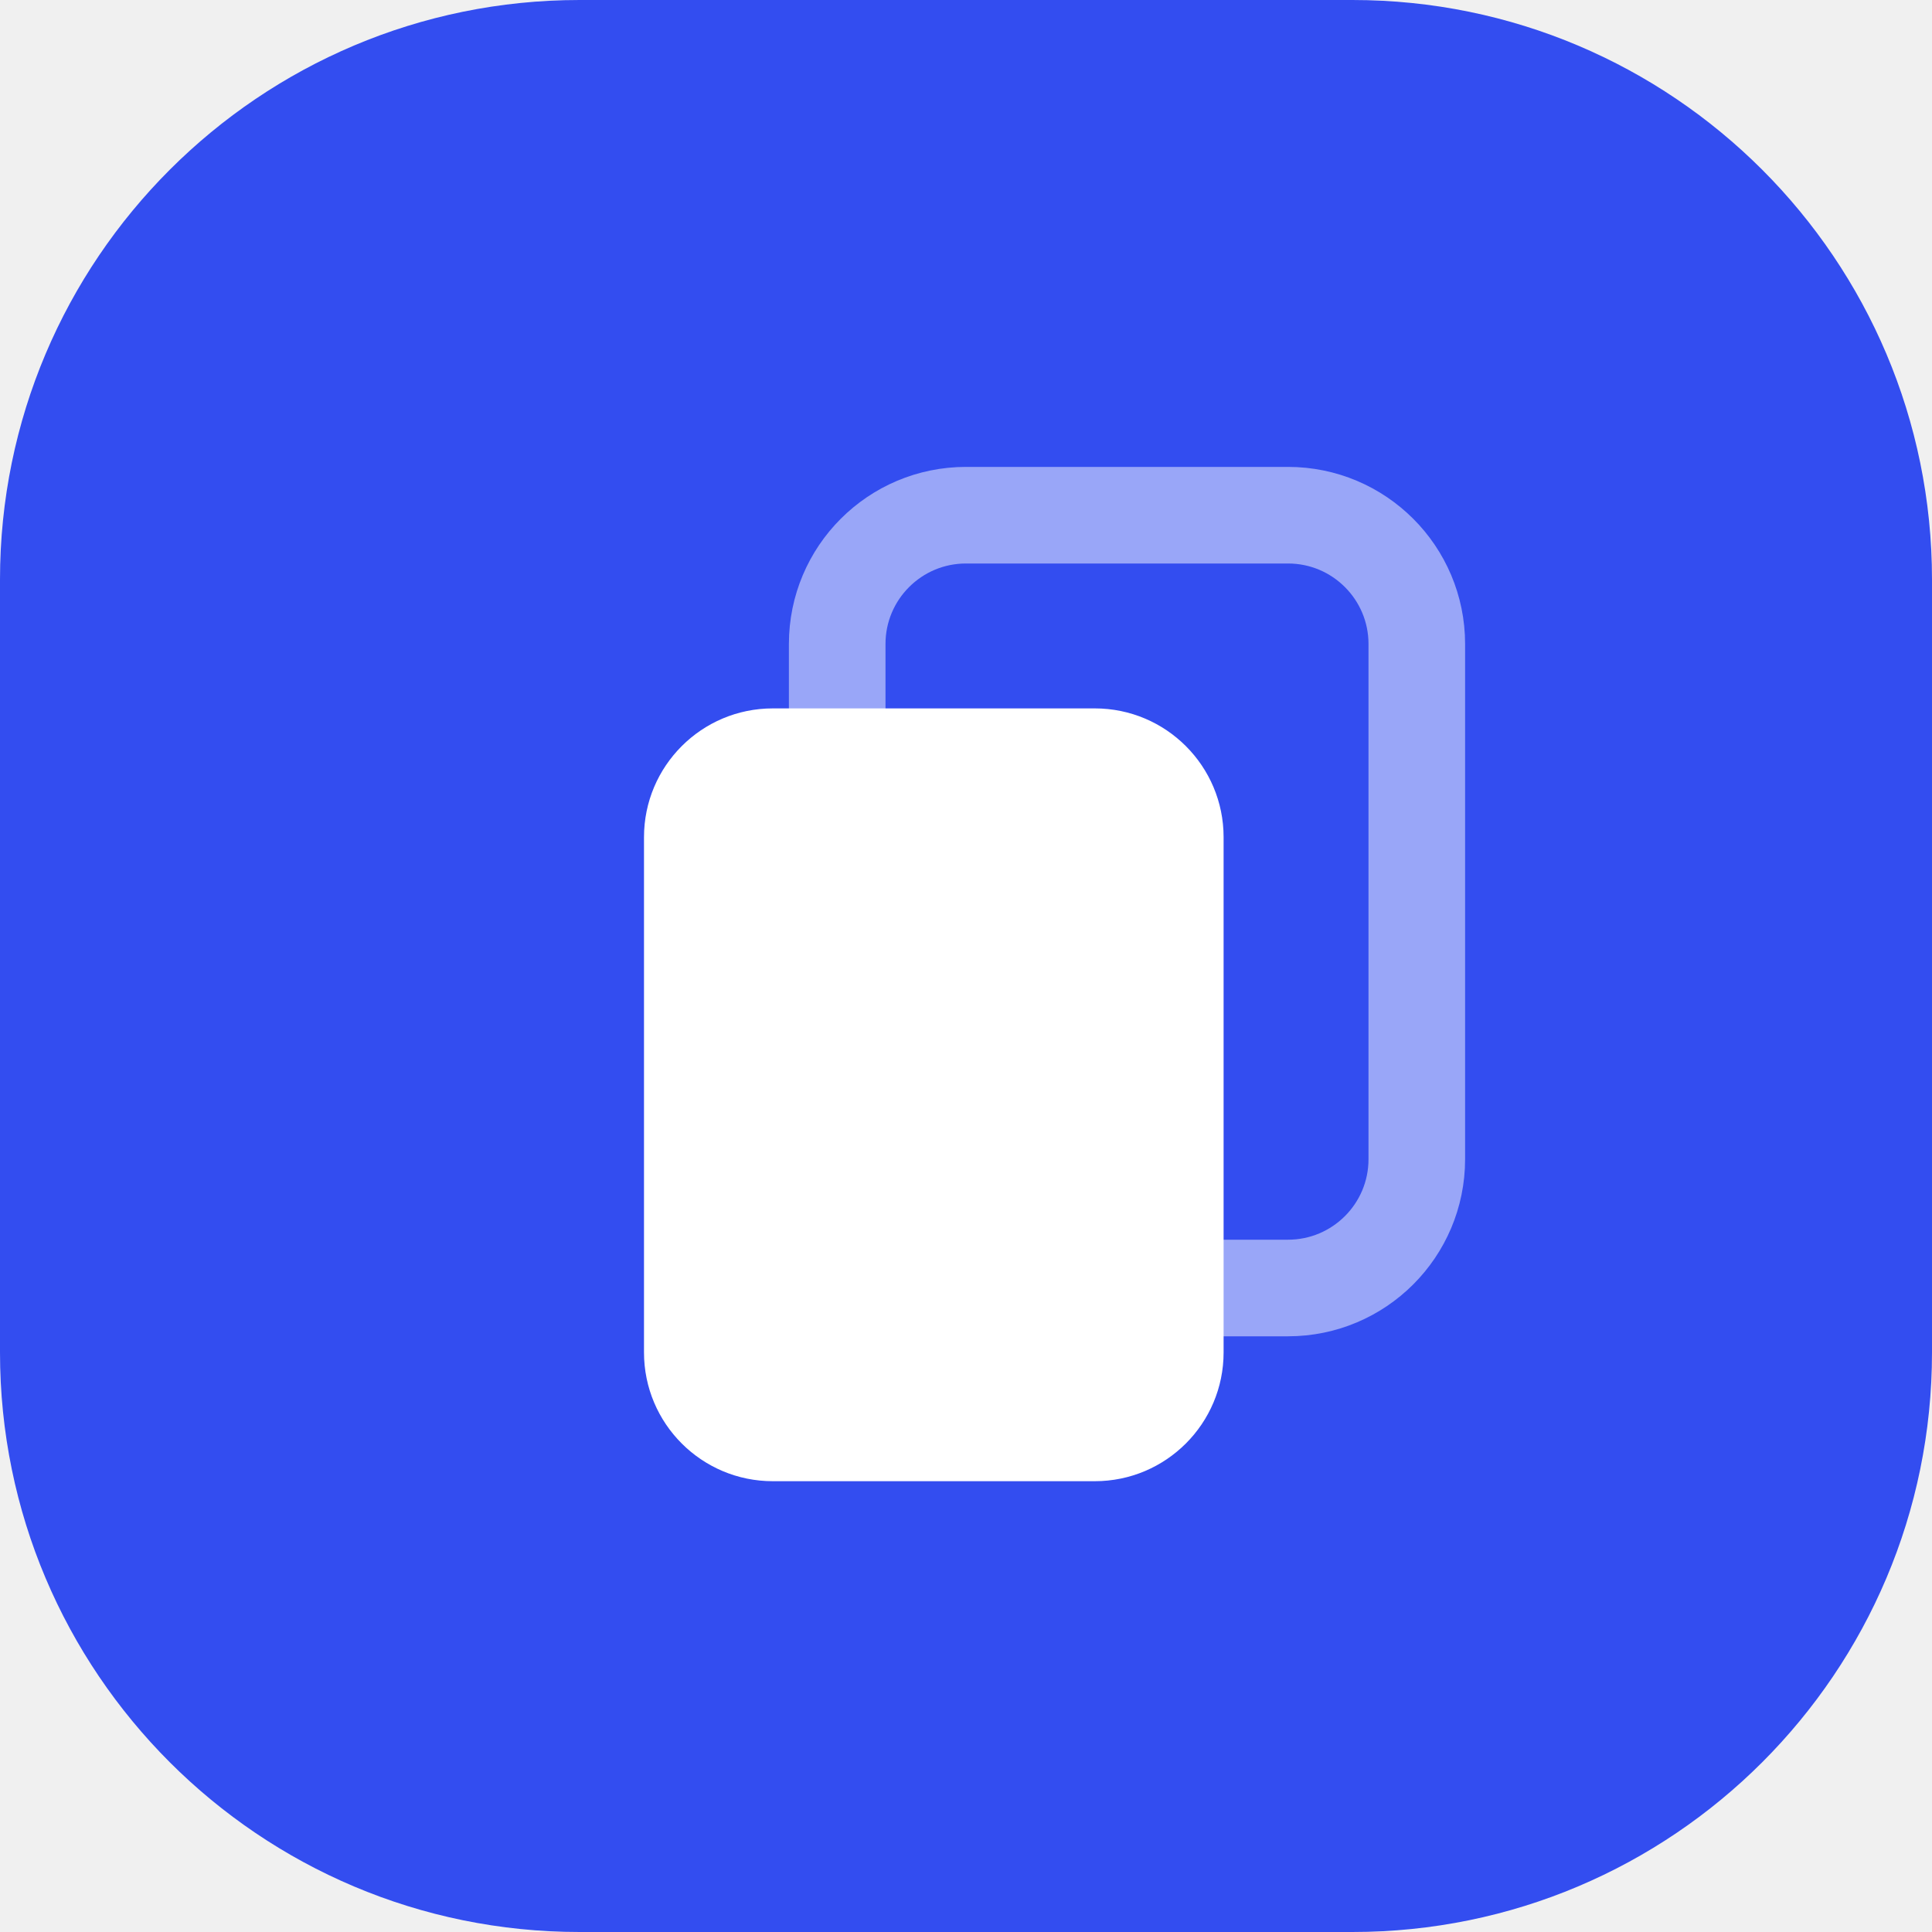
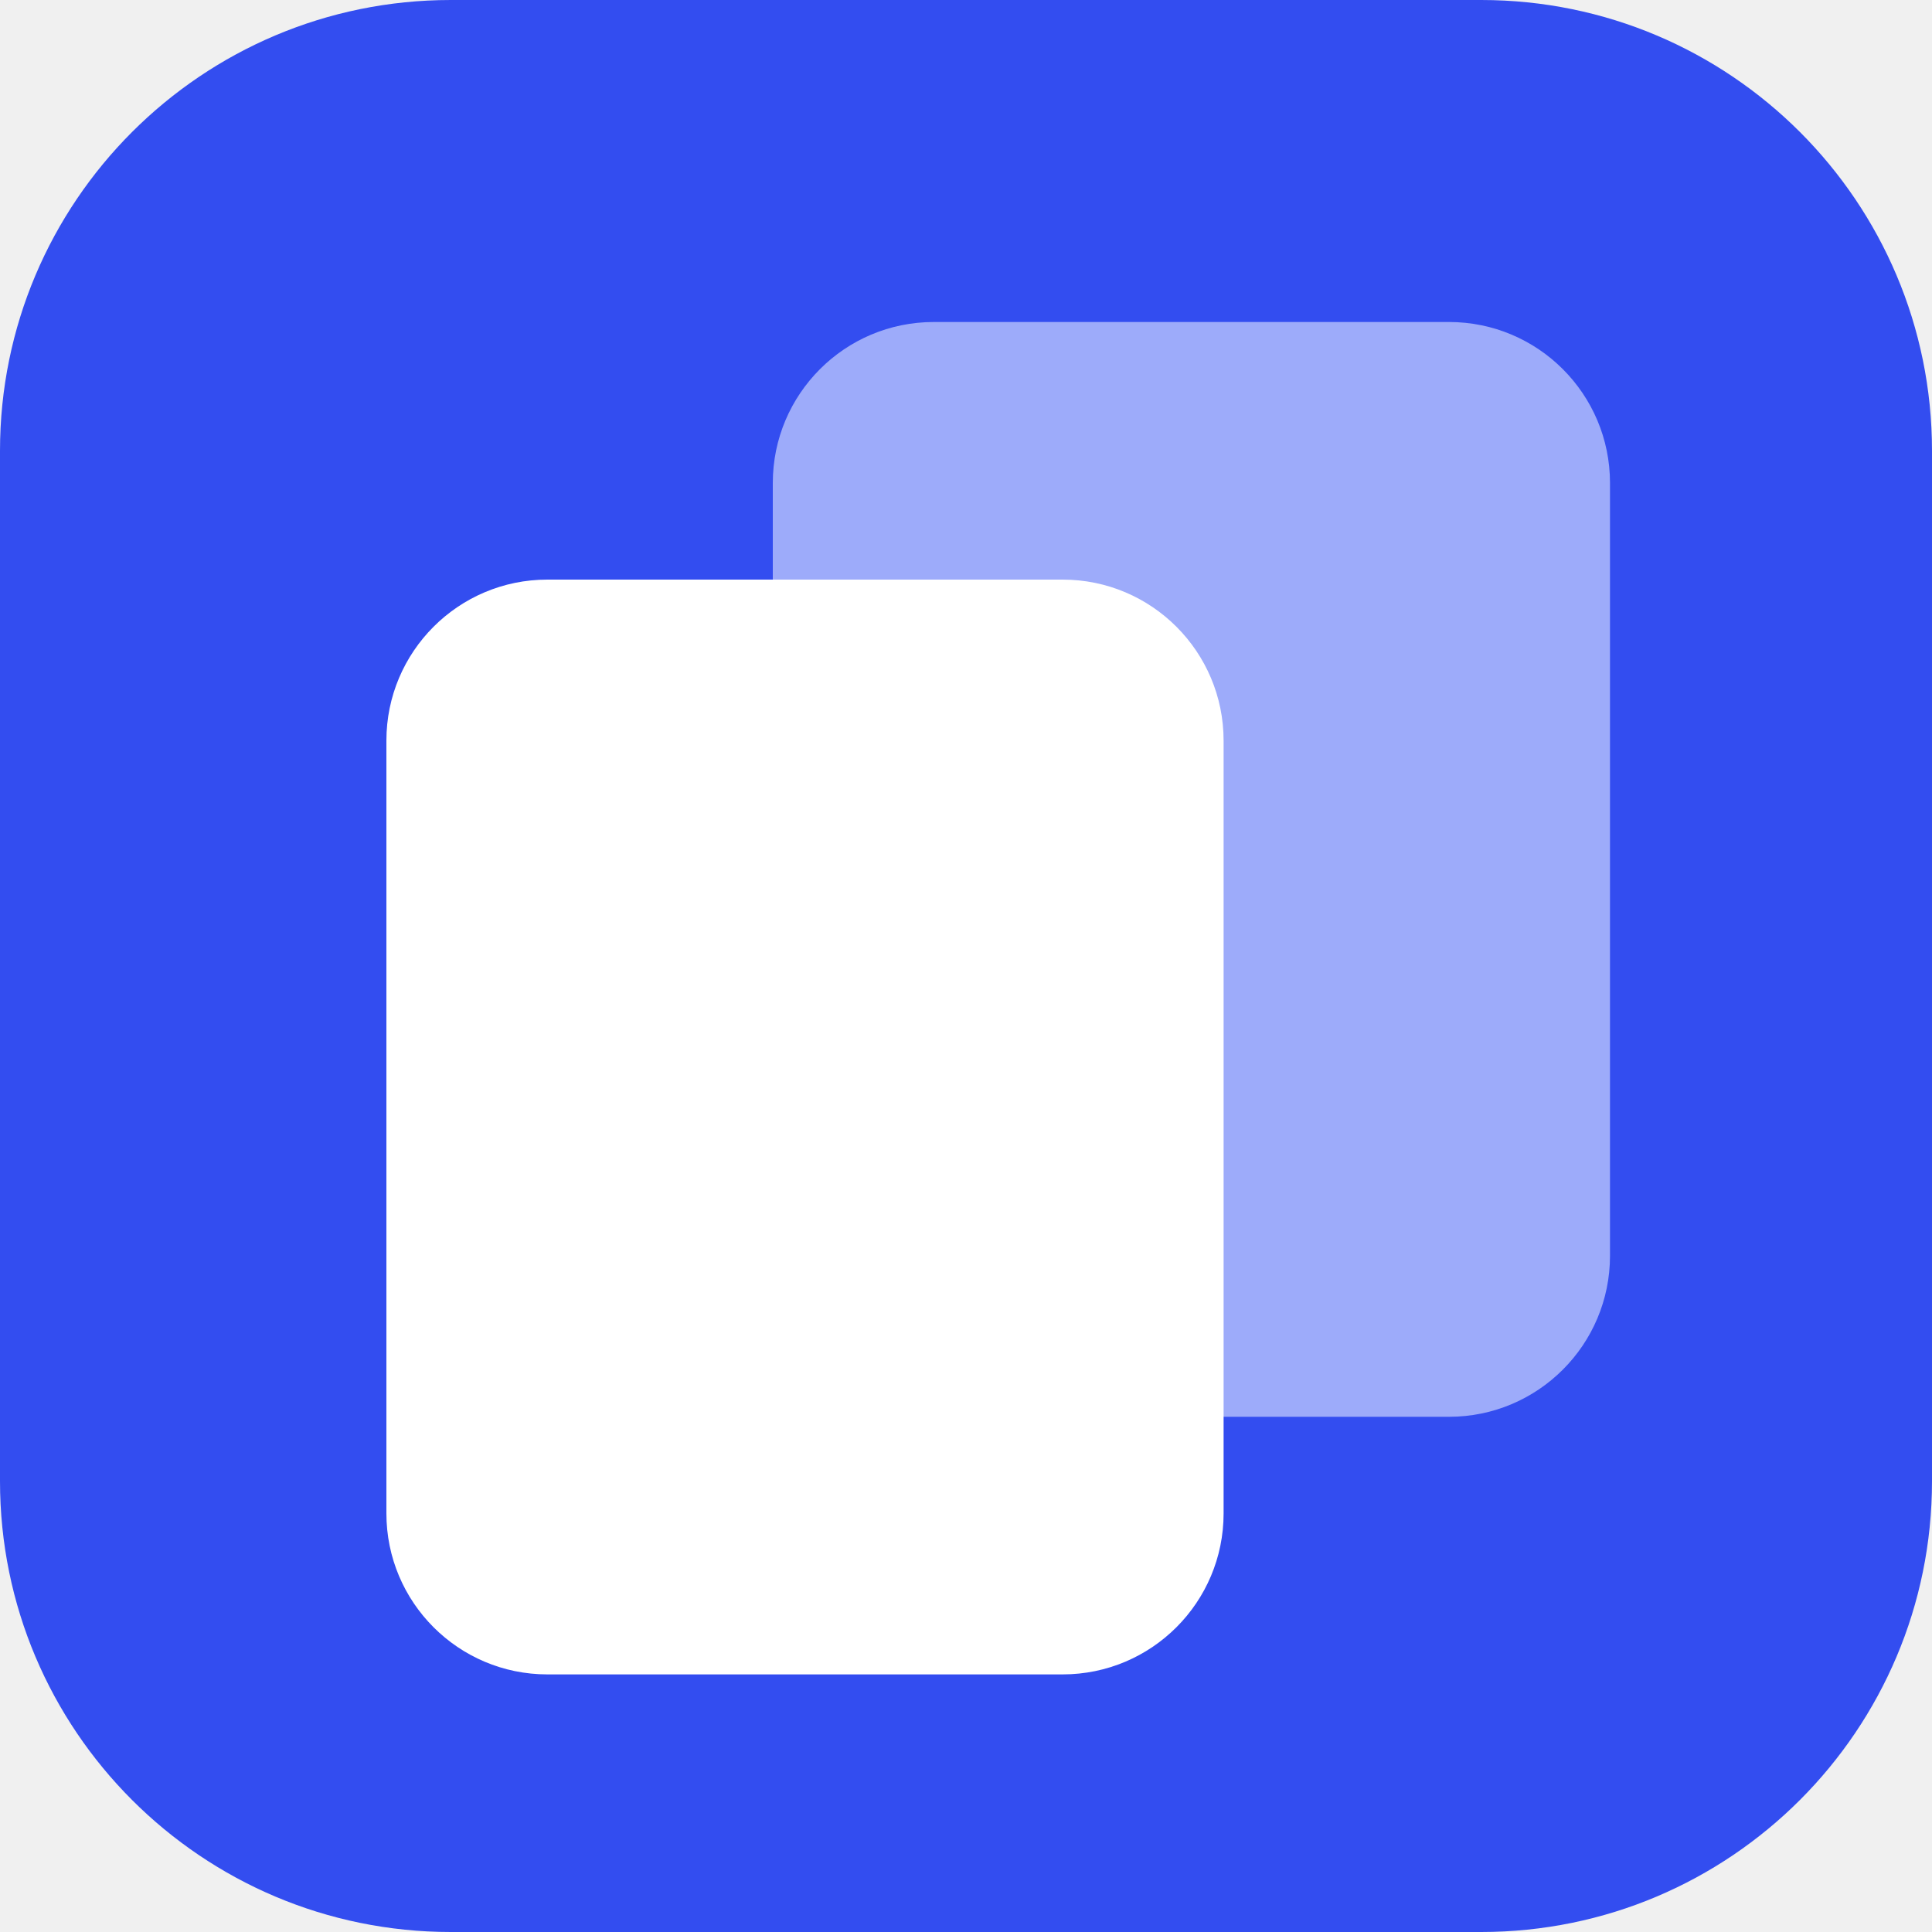
<svg xmlns="http://www.w3.org/2000/svg" viewBox="0 0 30 30">
-   <rect width="30" height="30" rx="9" fill="#334DF0" />
-   <rect x="13" y="8" width="9" height="12" rx="2" fill="none" stroke="#FFFFFF" stroke-opacity=".5" stroke-width="1.5" />
-   <rect x="10" y="11" width="9" height="12" rx="2" fill="#FFFFFF" />
+   <rect width="30" height="30" rx="7" fill="#334DF0" />
+   <rect x="12" y="5" width="13" height="17" rx="2.5" fill="#9DABFA" />
+   <rect x="6" y="9" width="13" height="17" rx="2.5" fill="#FFFFFF" />
</svg>
